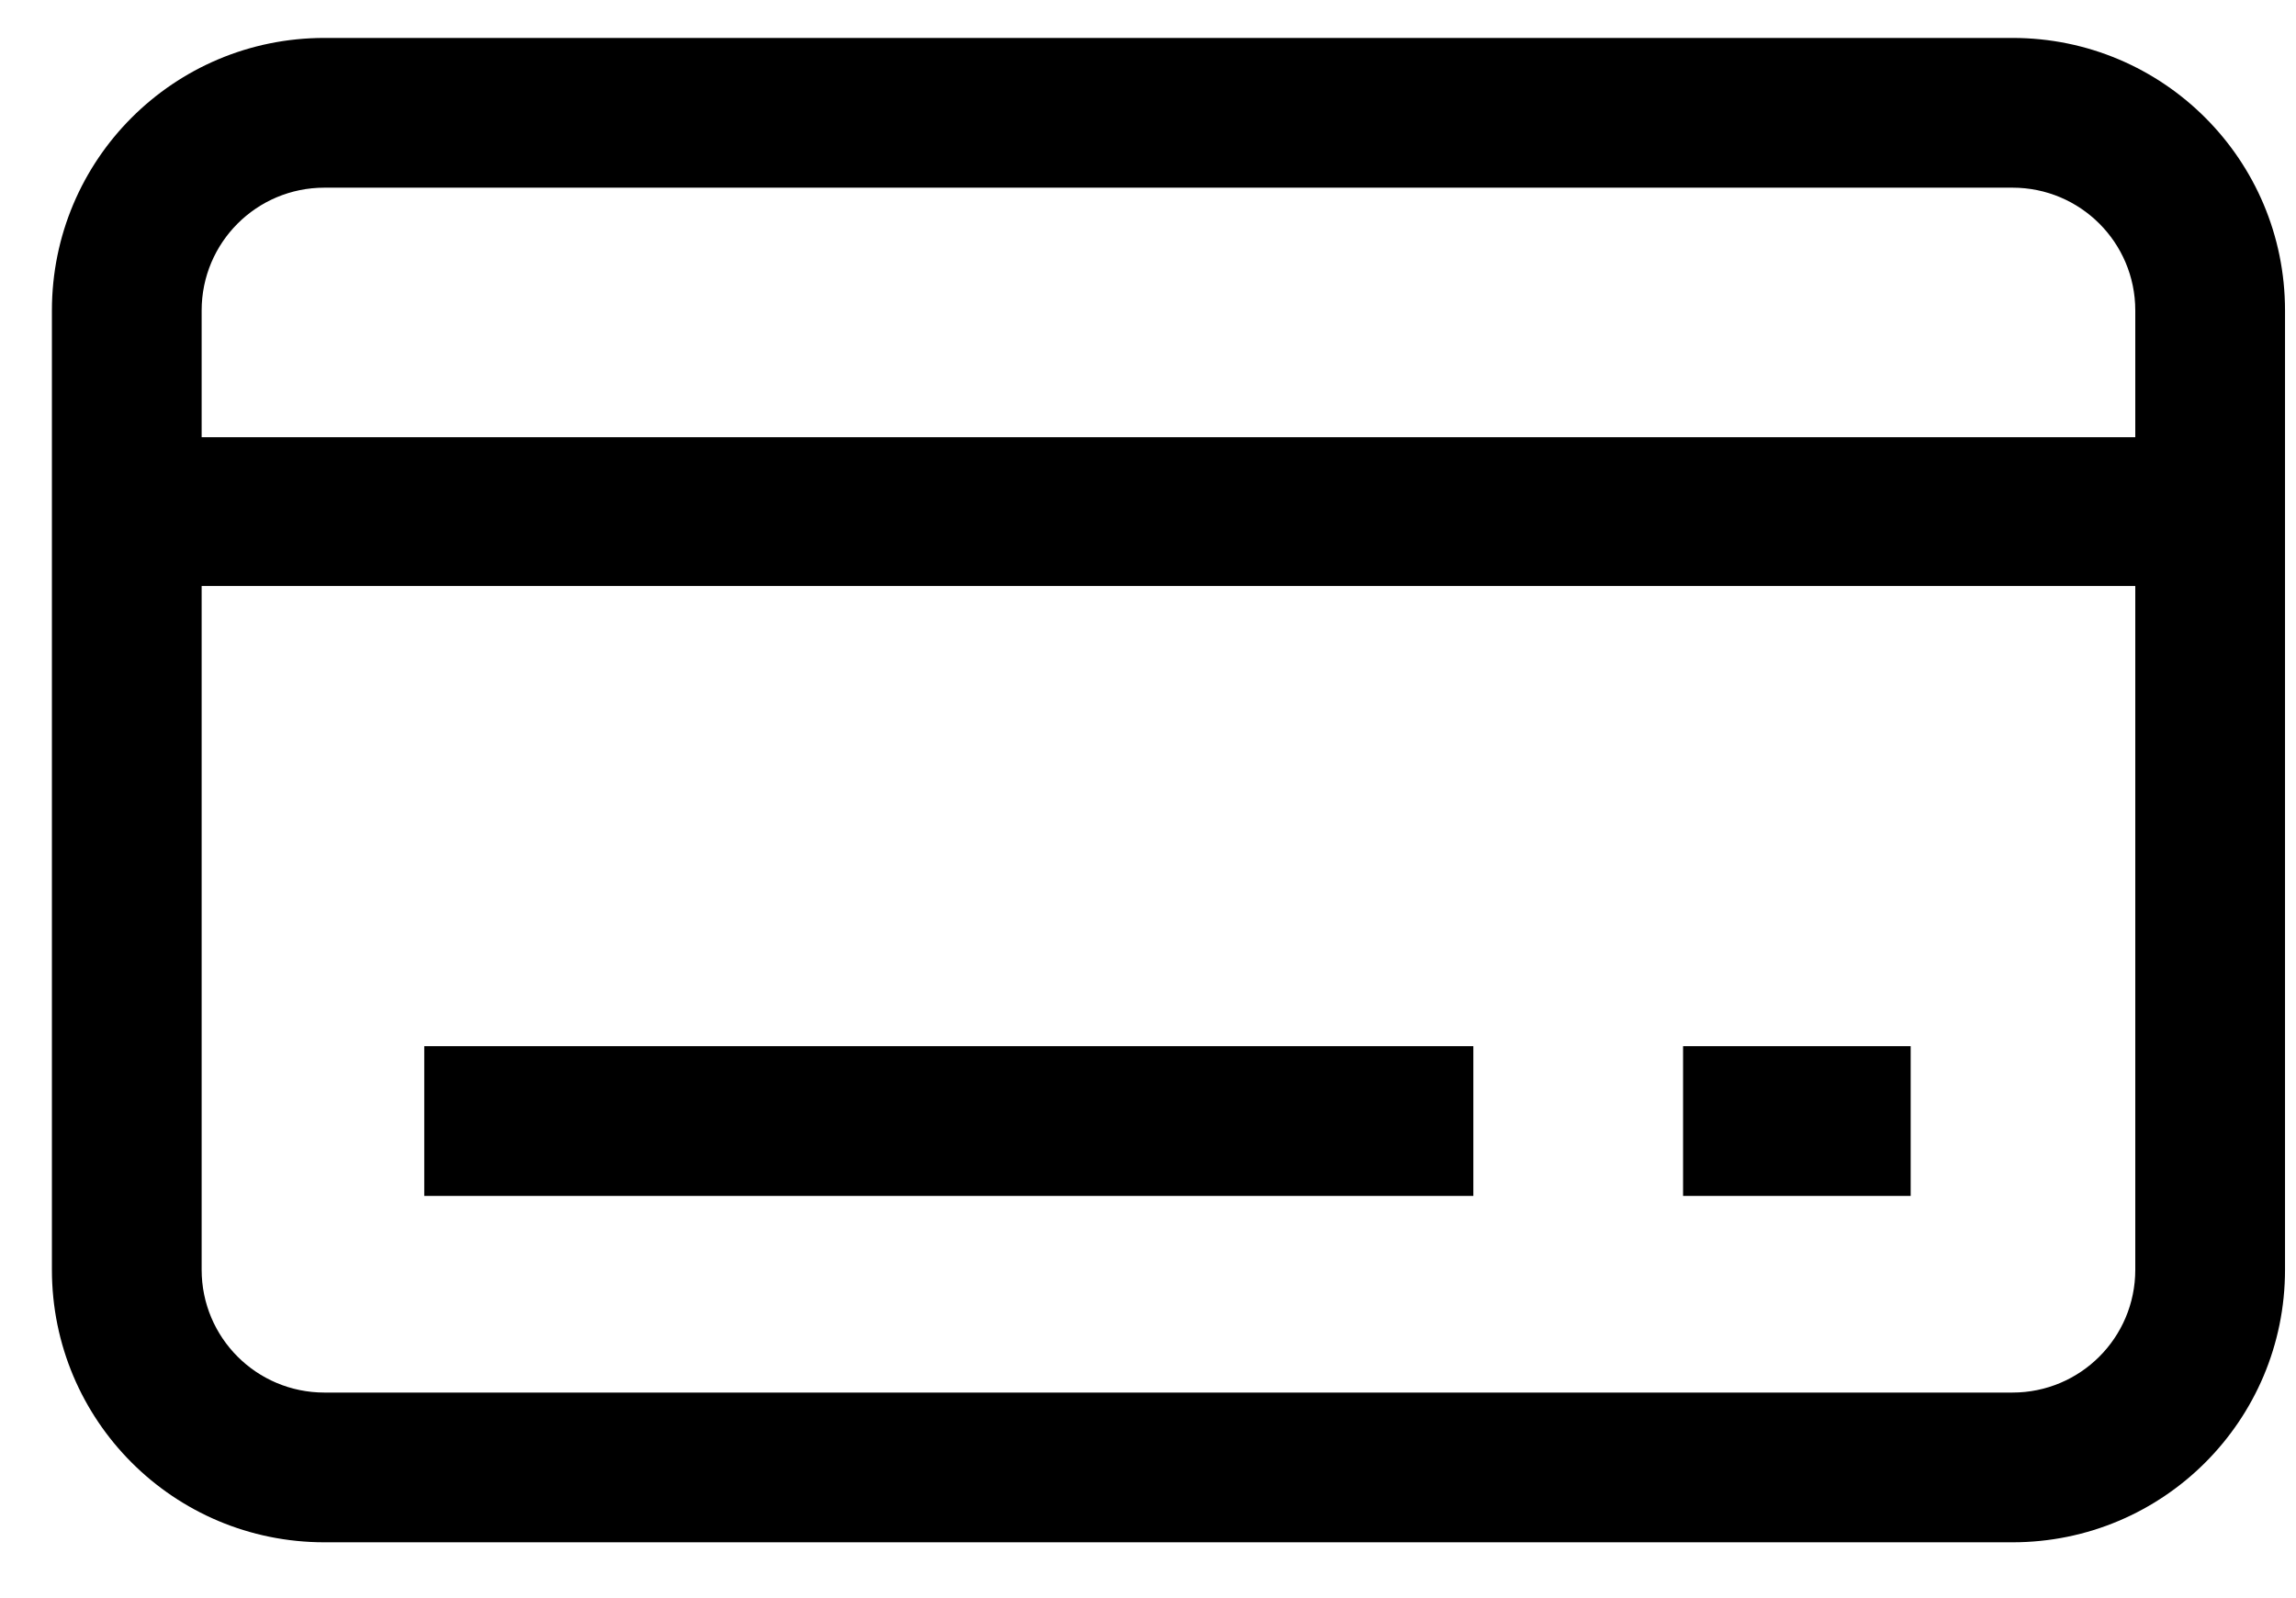
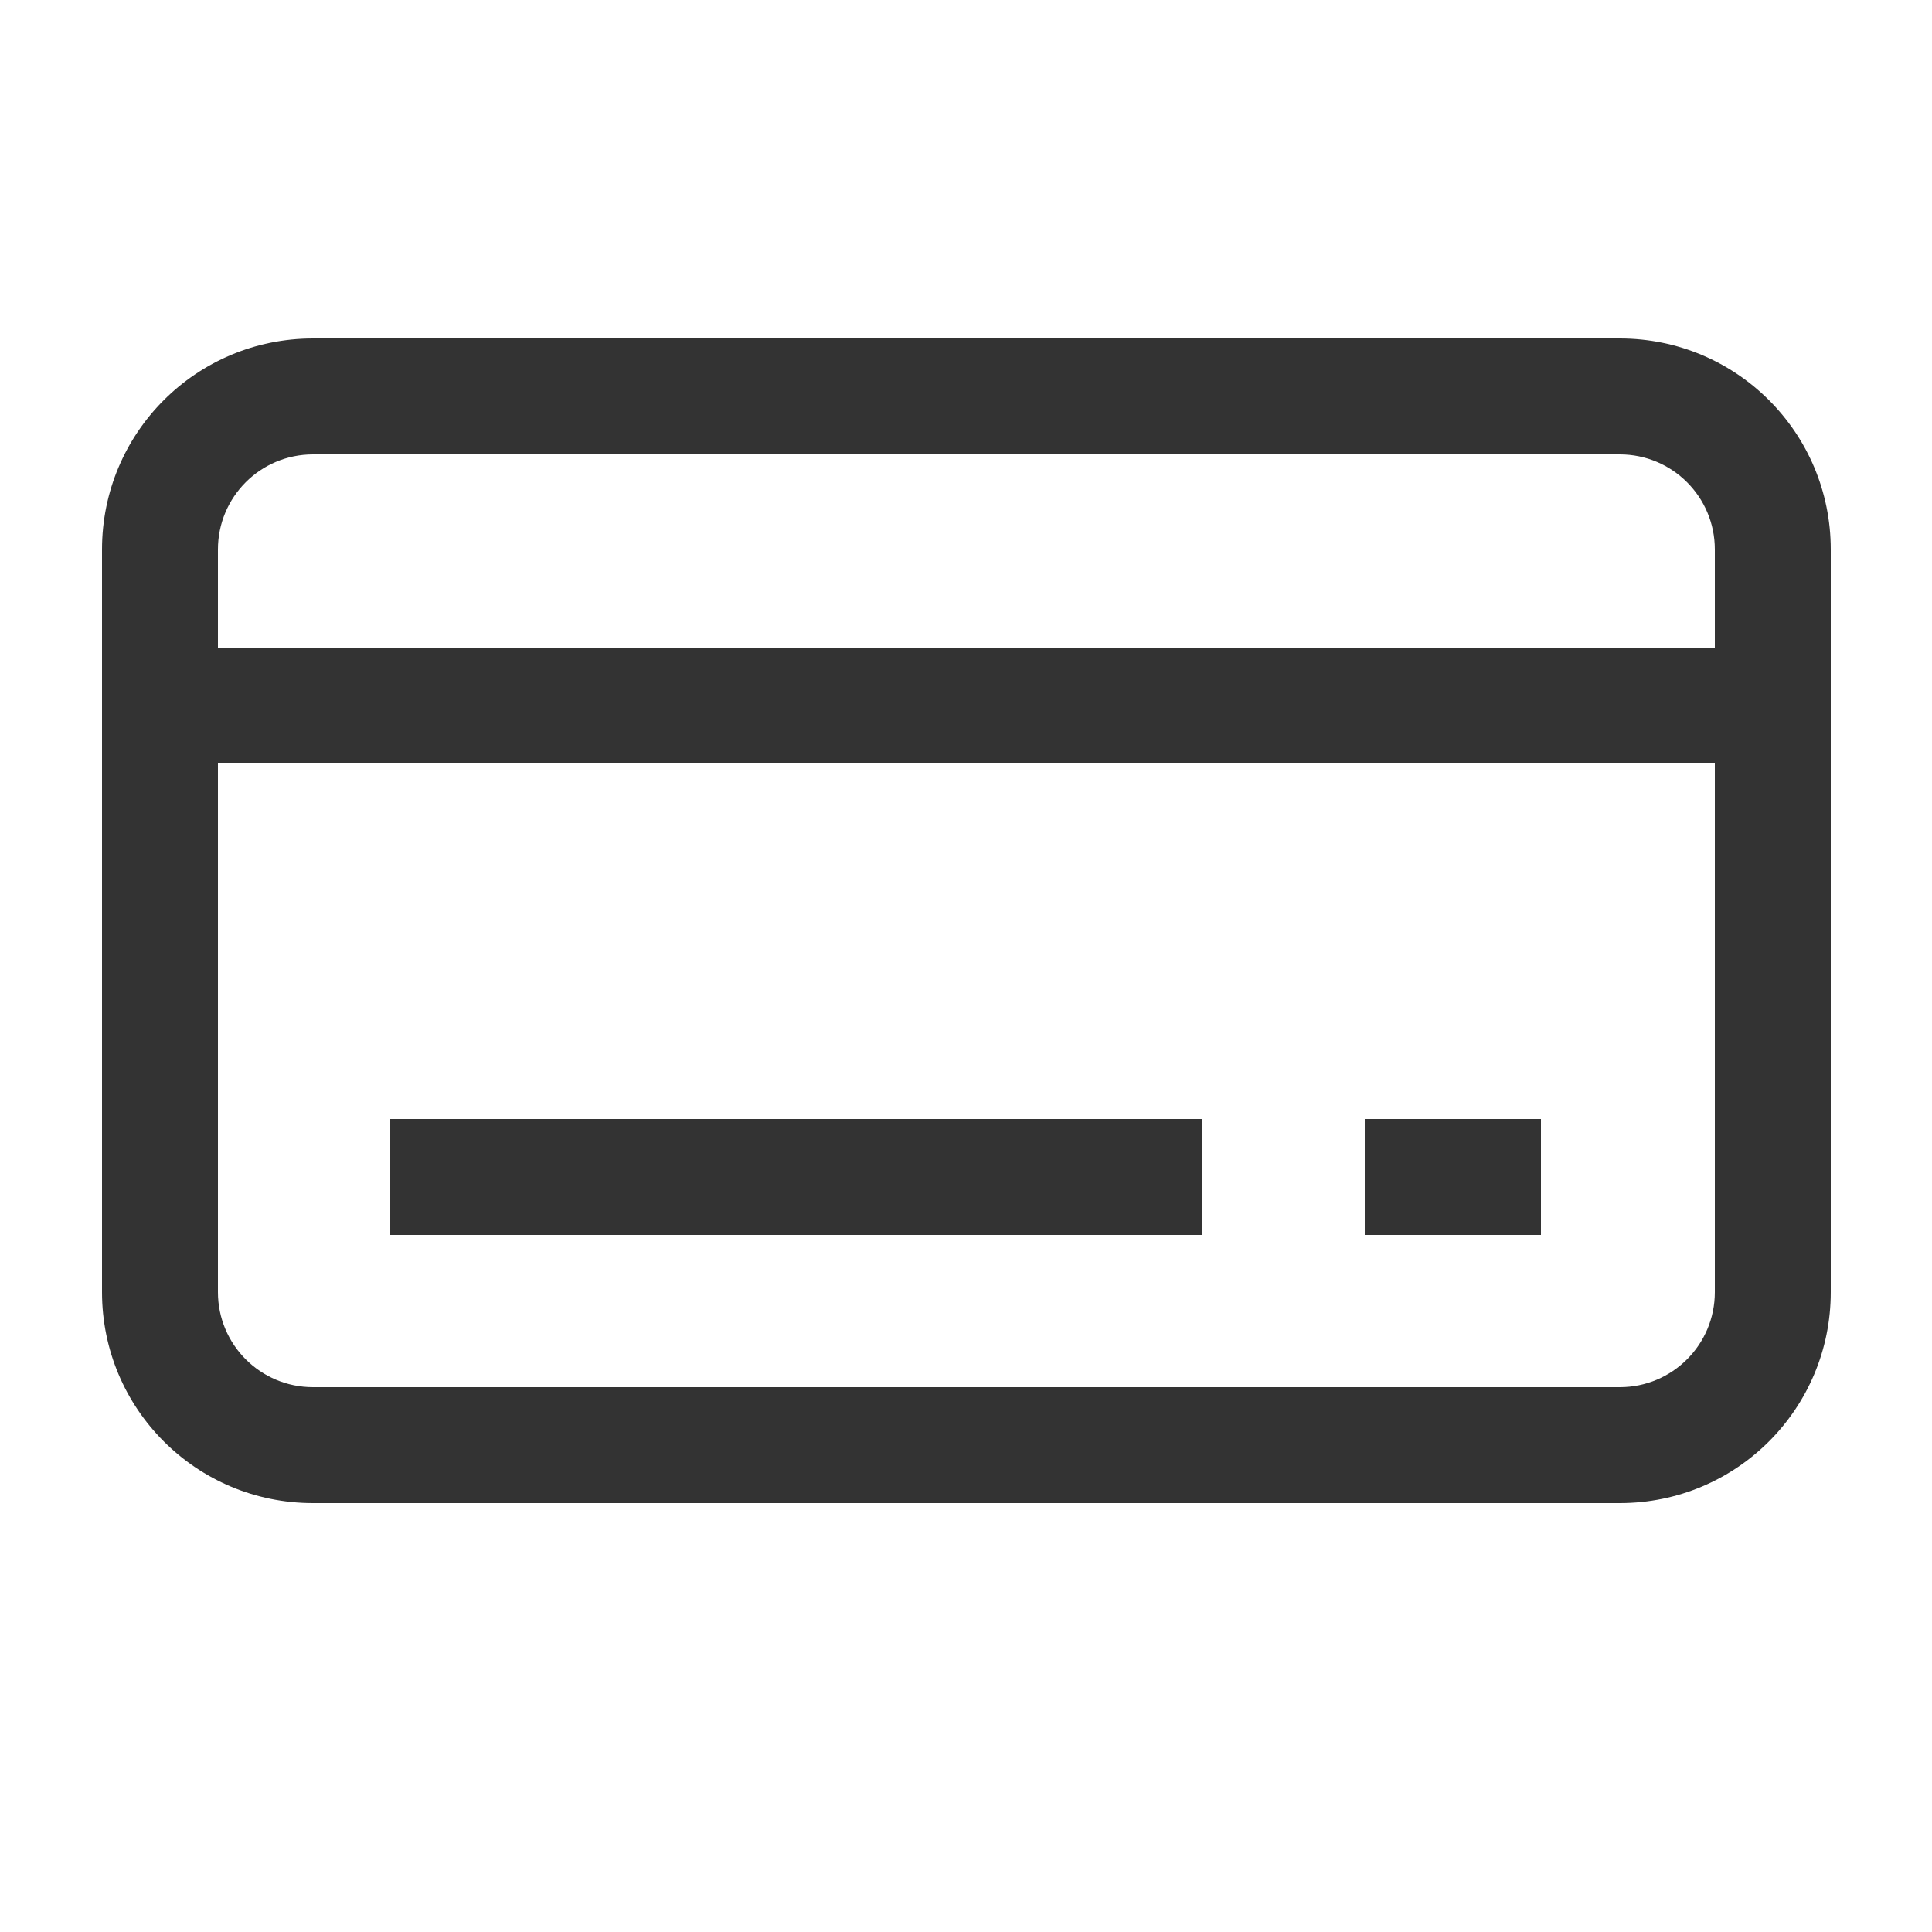
- <svg xmlns="http://www.w3.org/2000/svg" width="23" height="16" viewBox="0 0 23 16" fill="none">
-   <path fill-rule="evenodd" clip-rule="evenodd" d="M3.25 0.38C1.74 0.38 0.52 1.6 0.52 3.11V12.72C0.52 14.23 1.74 15.45 3.25 15.45H20.16C21.669 15.45 22.89 14.23 22.89 12.72V3.11C22.89 1.6 21.669 0.38 20.16 0.38H3.25ZM3.25 1.88H20.16C20.84 1.88 21.39 2.43 21.39 3.11V4.38H2.02V3.11C2.02 2.43 2.57 1.88 3.25 1.88ZM20.16 13.95H3.25C2.57 13.95 2.02 13.4 2.02 12.72V5.87H21.39V12.72C21.39 13.4 20.84 13.95 20.16 13.95ZM14.759 10.48H4.25V11.98H14.759V10.48ZM16.86 10.48H19.14V11.98H16.86V10.48Z" fill="currentColor" />
+ <svg xmlns="http://www.w3.org/2000/svg" width="25" height="25" viewBox="0 0 25 25" fill="none">
+   <path fill-rule="evenodd" clip-rule="evenodd" d="M4.05 4.38C2.54 4.38 1.32 5.6 1.32 7.11V16.72C1.32 18.23 2.54 19.45 4.05 19.45H20.96C22.47 19.45 23.69 18.23 23.69 16.72V7.11C23.69 5.6 22.47 4.38 20.96 4.38H4.05ZM4.05 5.88H20.96C21.64 5.88 22.19 6.43 22.19 7.11V8.38H2.82V7.11C2.82 6.43 3.37 5.88 4.05 5.88ZM20.96 17.95H4.05C3.37 17.95 2.82 17.4 2.82 16.72V9.87H22.19V16.72C22.19 17.4 21.64 17.95 20.96 17.95ZM15.56 14.48H5.05V15.98H15.56V14.48ZM17.66 14.48H19.94V15.98H17.66V14.48Z" fill="#333333" />
</svg>
